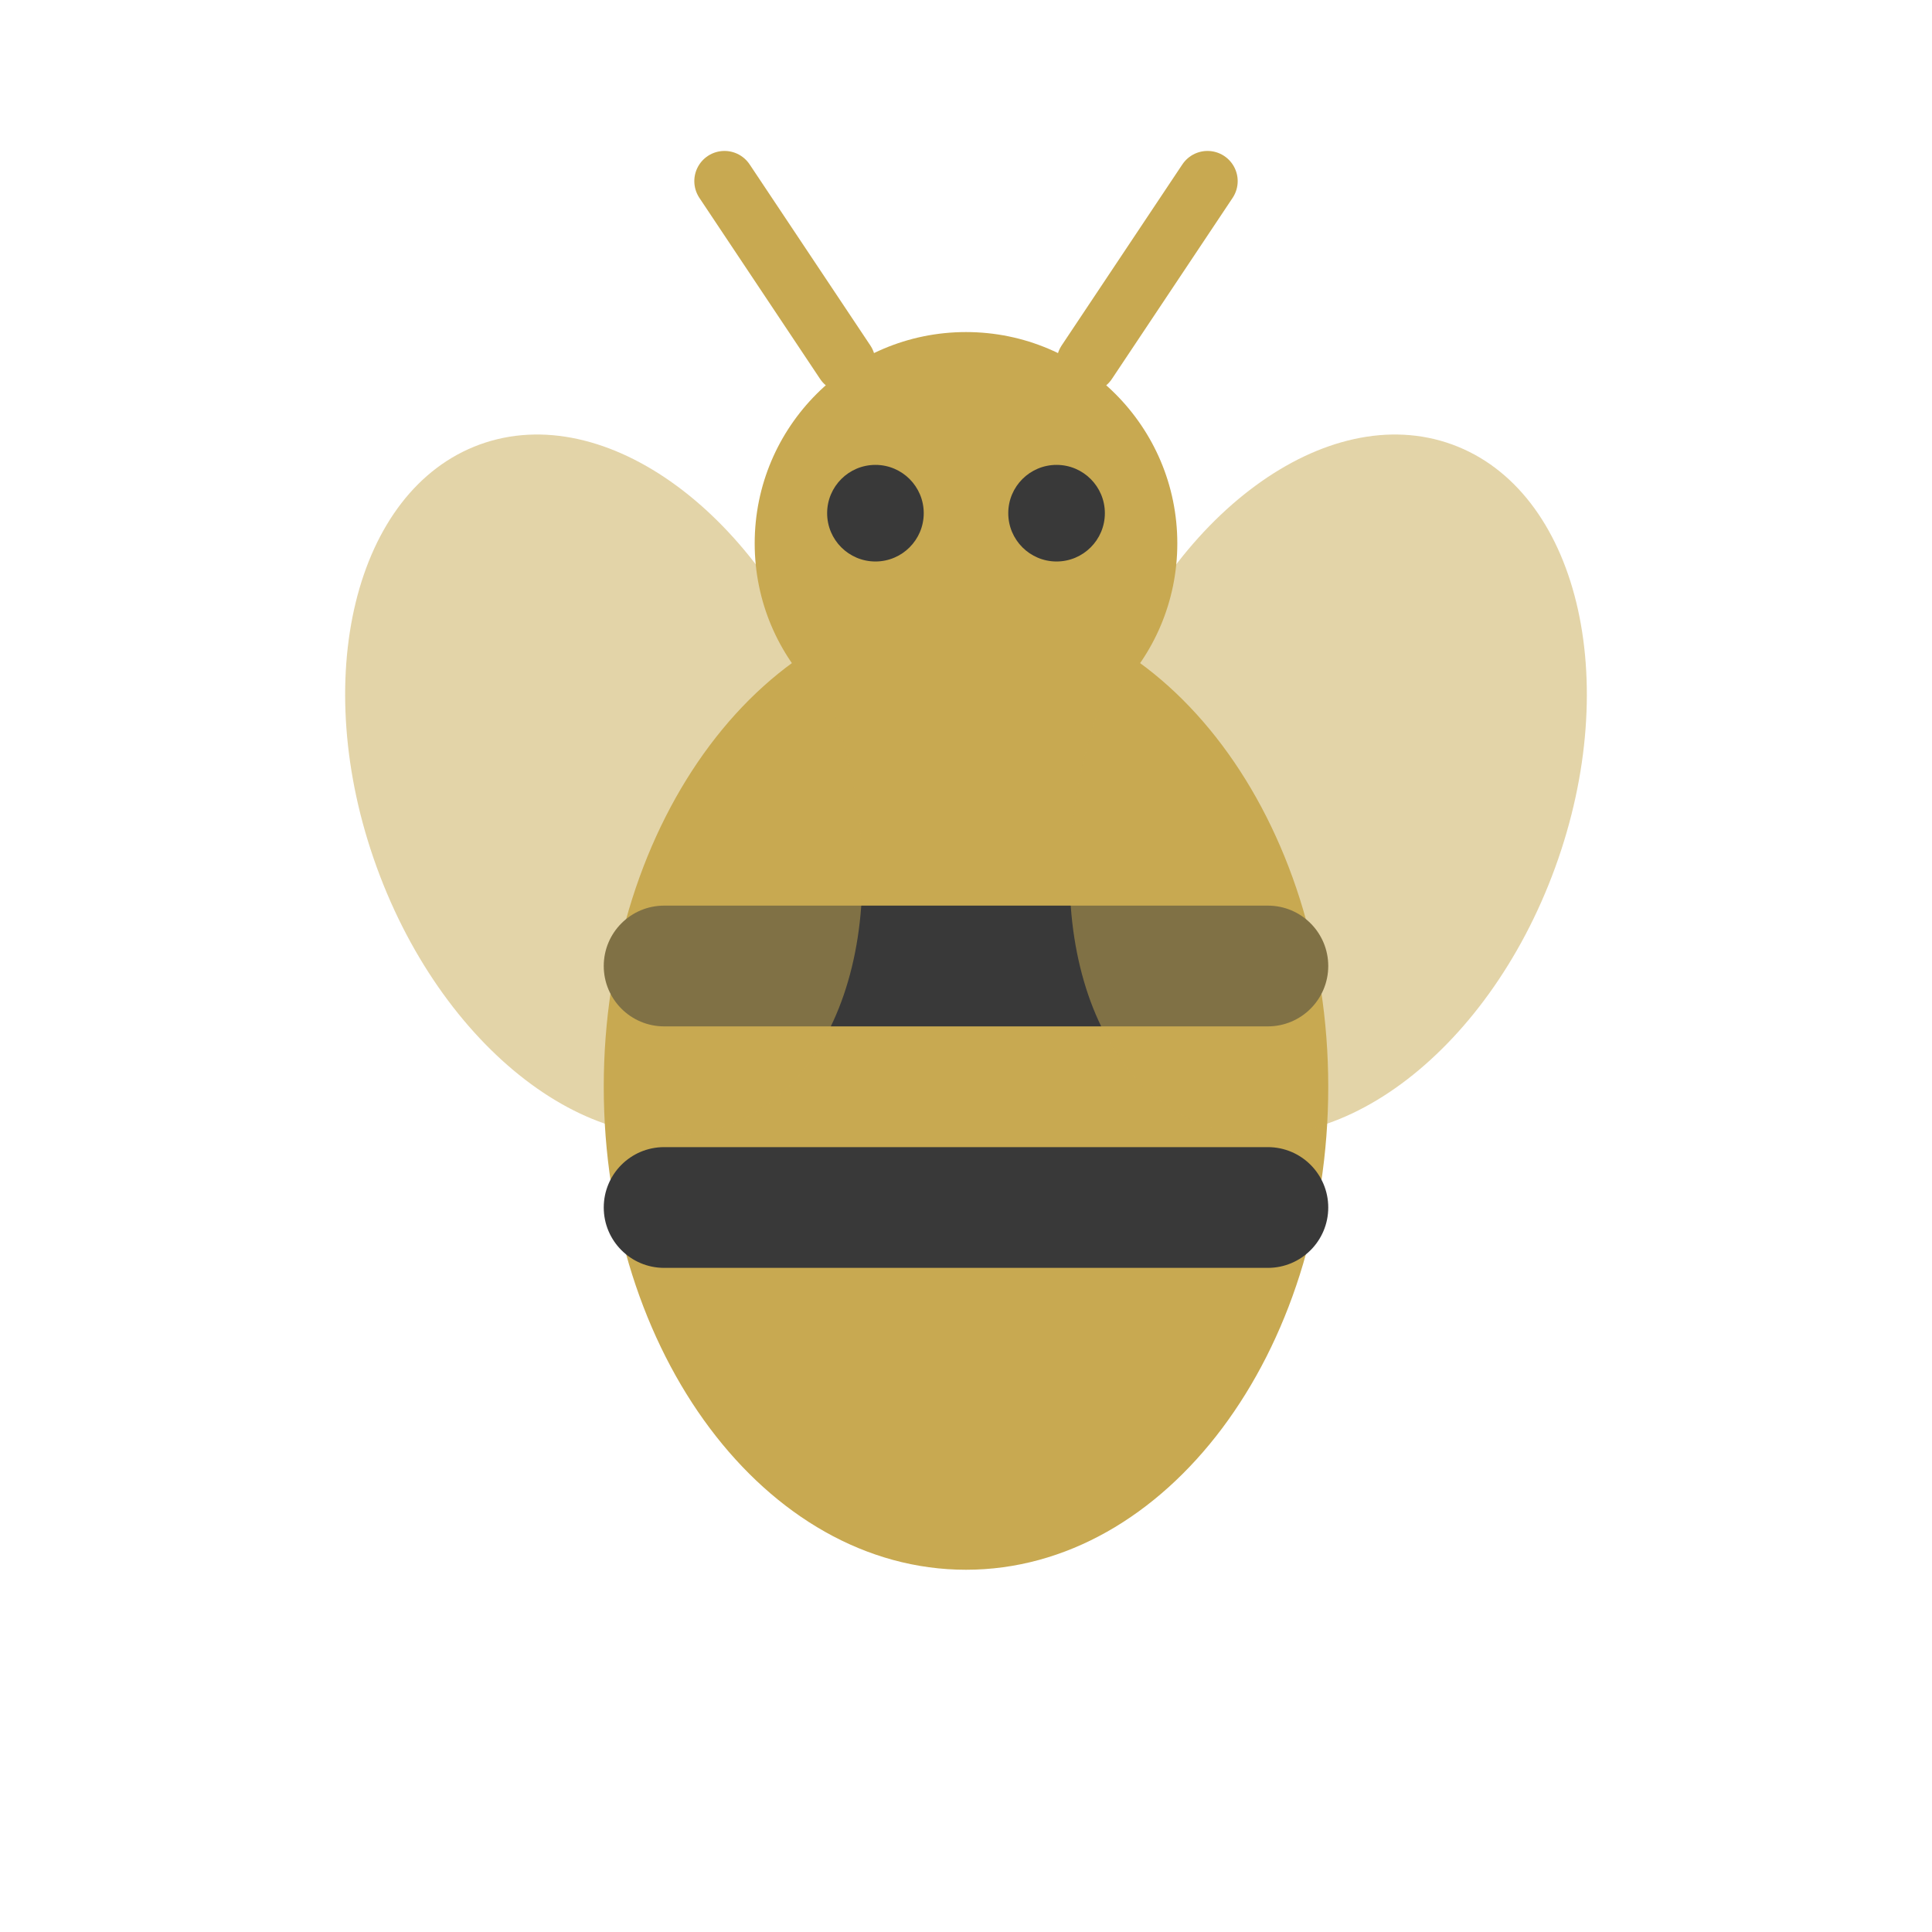
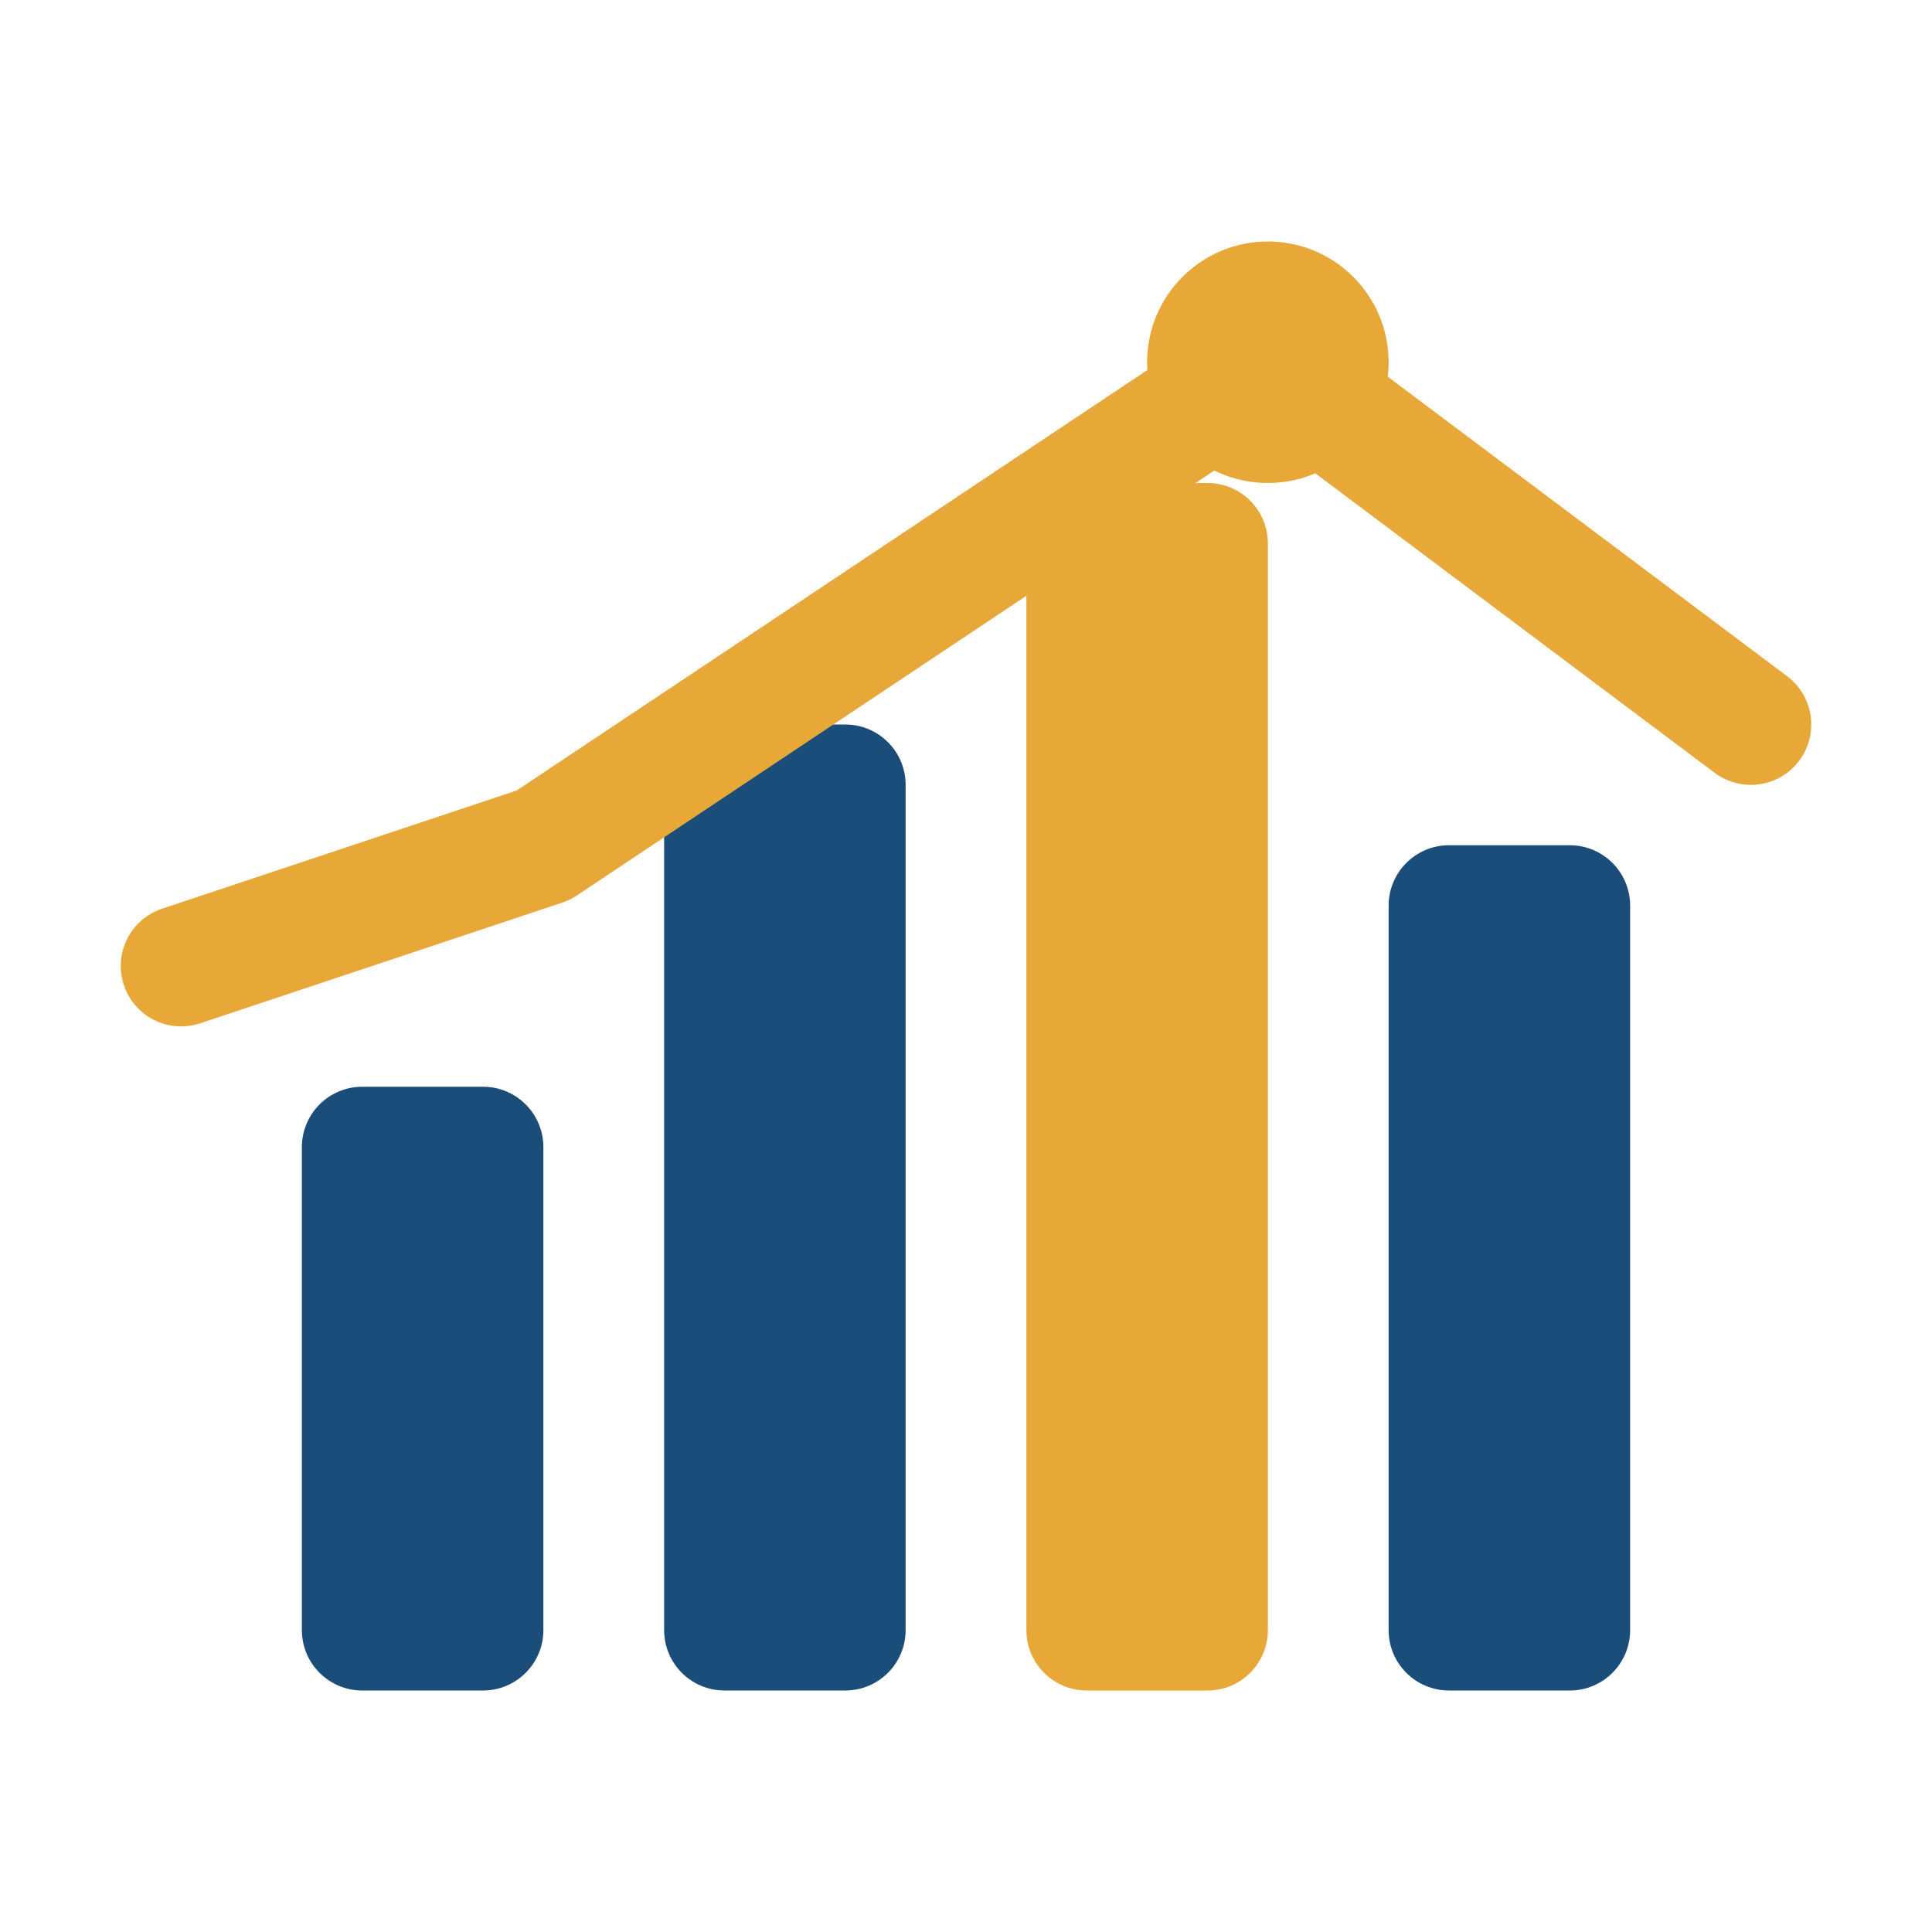
<svg xmlns="http://www.w3.org/2000/svg" viewBox="0 0 32 32">
-   <ellipse cx="16" cy="18" rx="6" ry="8" fill="#C8A951" />
-   <rect x="10" y="15" width="12" height="2" rx="1" fill="#393939" />
-   <rect x="10" y="19" width="12" height="2" rx="1" fill="#393939" />
-   <ellipse cx="10" cy="13" rx="4" ry="6" fill="#C8A951" opacity="0.5" transform="rotate(-20 10 13)" />
-   <ellipse cx="22" cy="13" rx="4" ry="6" fill="#C8A951" opacity="0.5" transform="rotate(20 22 13)" />
-   <circle cx="16" cy="9" r="3.5" fill="#C8A951" />
-   <circle cx="14.5" cy="8.5" r="0.8" fill="#393939" />
-   <circle cx="17.5" cy="8.5" r="0.8" fill="#393939" />
-   <line x1="14" y1="6" x2="12" y2="3" stroke="#C8A951" stroke-width="1" stroke-linecap="round" />
-   <line x1="18" y1="6" x2="20" y2="3" stroke="#C8A951" stroke-width="1" stroke-linecap="round" />
-   <polygon points="16,26 14.5,23 17.5,23" fill="#C8A951" />
+   <rect x="5" y="18" width="4" height="10" rx="1" fill="#1B4D7A" />
+   <rect x="11" y="12" width="4" height="16" rx="1" fill="#1B4D7A" />
+   <rect x="17" y="8" width="4" height="20" rx="1" fill="#E8A838" />
+   <rect x="23" y="14" width="4" height="14" rx="1" fill="#1B4D7A" />
+   <polyline points="3,16 9,14 15,10 21,6 29,12" fill="none" stroke="#E8A838" stroke-width="2" stroke-linecap="round" stroke-linejoin="round" />
+   <circle cx="21" cy="6" r="2" fill="#E8A838" />
</svg>
